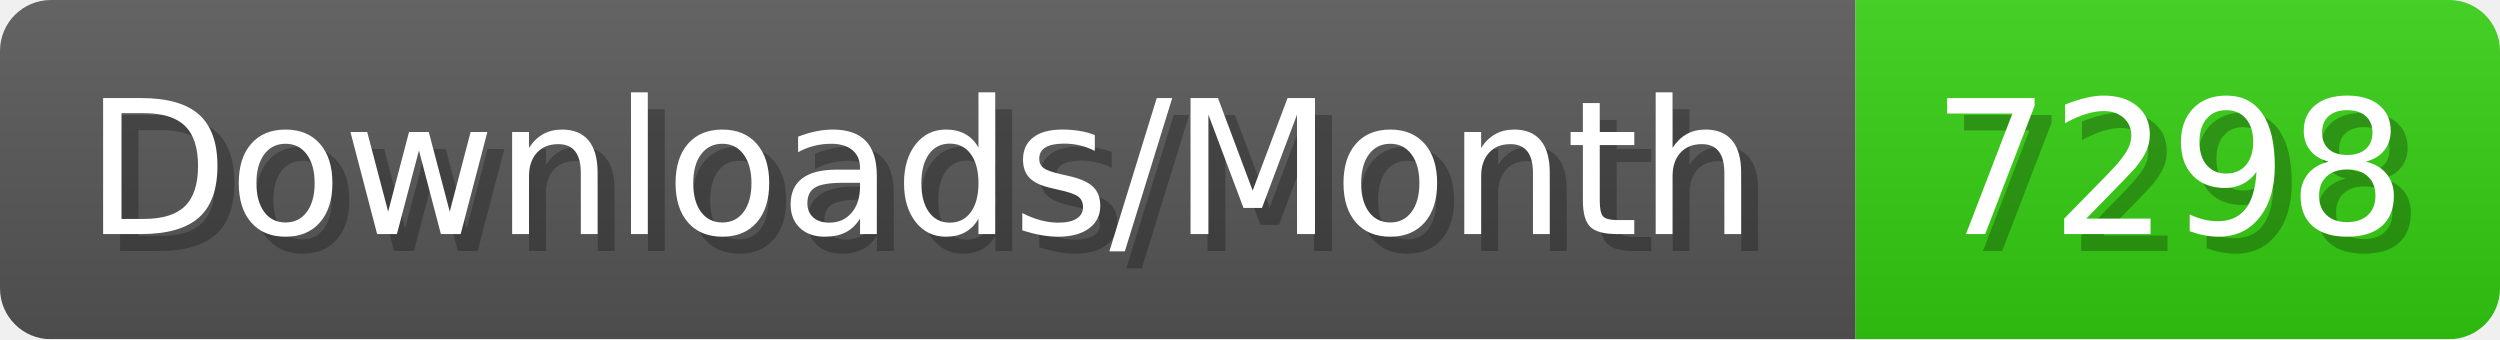
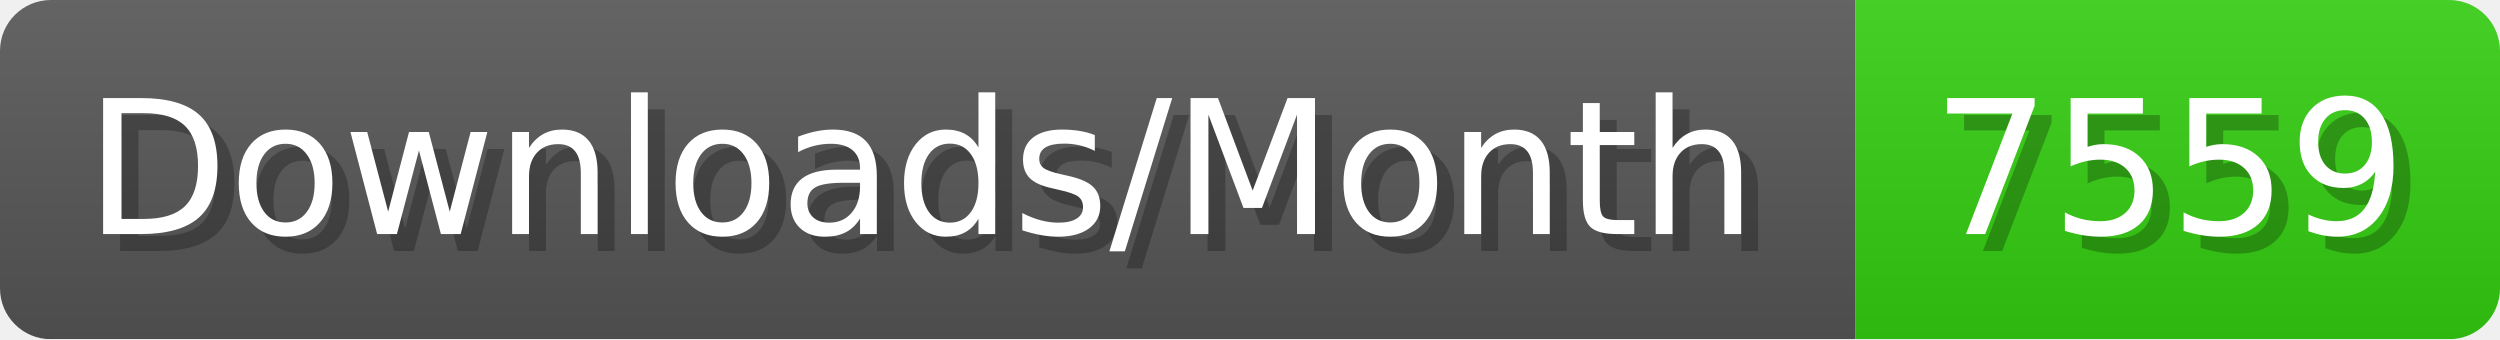
- <svg xmlns="http://www.w3.org/2000/svg" width="147.4" height="20" viewBox="0 0 1474 200" role="img" aria-label="Downloads/Month: 7298">
+ <svg xmlns="http://www.w3.org/2000/svg" width="147.4" height="20" viewBox="0 0 1474 200" role="img" aria-label="Downloads/Month: 7559">
  <linearGradient id="YlXUI" x2="0" y2="100%">
    <stop offset="0" stop-opacity=".1" stop-color="#EEE" />
    <stop offset="1" stop-opacity=".1" />
  </linearGradient>
  <mask id="JHhop">
    <rect width="1474" height="200" rx="30" fill="#FFF" />
  </mask>
  <g mask="url(#JHhop)">
    <rect width="1094" height="200" fill="#555" />
    <rect width="380" height="200" fill="#3C1" x="1094" />
    <rect width="1474" height="200" fill="url(#YlXUI)" />
  </g>
  <g aria-hidden="true" fill="#fff" text-anchor="start" font-family="Verdana,DejaVu Sans,sans-serif" font-size="110">
    <text x="60" y="148" textLength="994" fill="#000" opacity="0.25">Downloads/Month</text>
    <text x="50" y="138" textLength="994">Downloads/Month</text>
-     <text x="1149" y="148" textLength="280" fill="#000" opacity="0.25">7298</text>
-     <text x="1139" y="138" textLength="280">7298</text>
+     <text x="1149" y="148" textLength="280" fill="#000" opacity="0.25">7559</text>
+     <text x="1139" y="138" textLength="280">7559</text>
  </g>
</svg>
